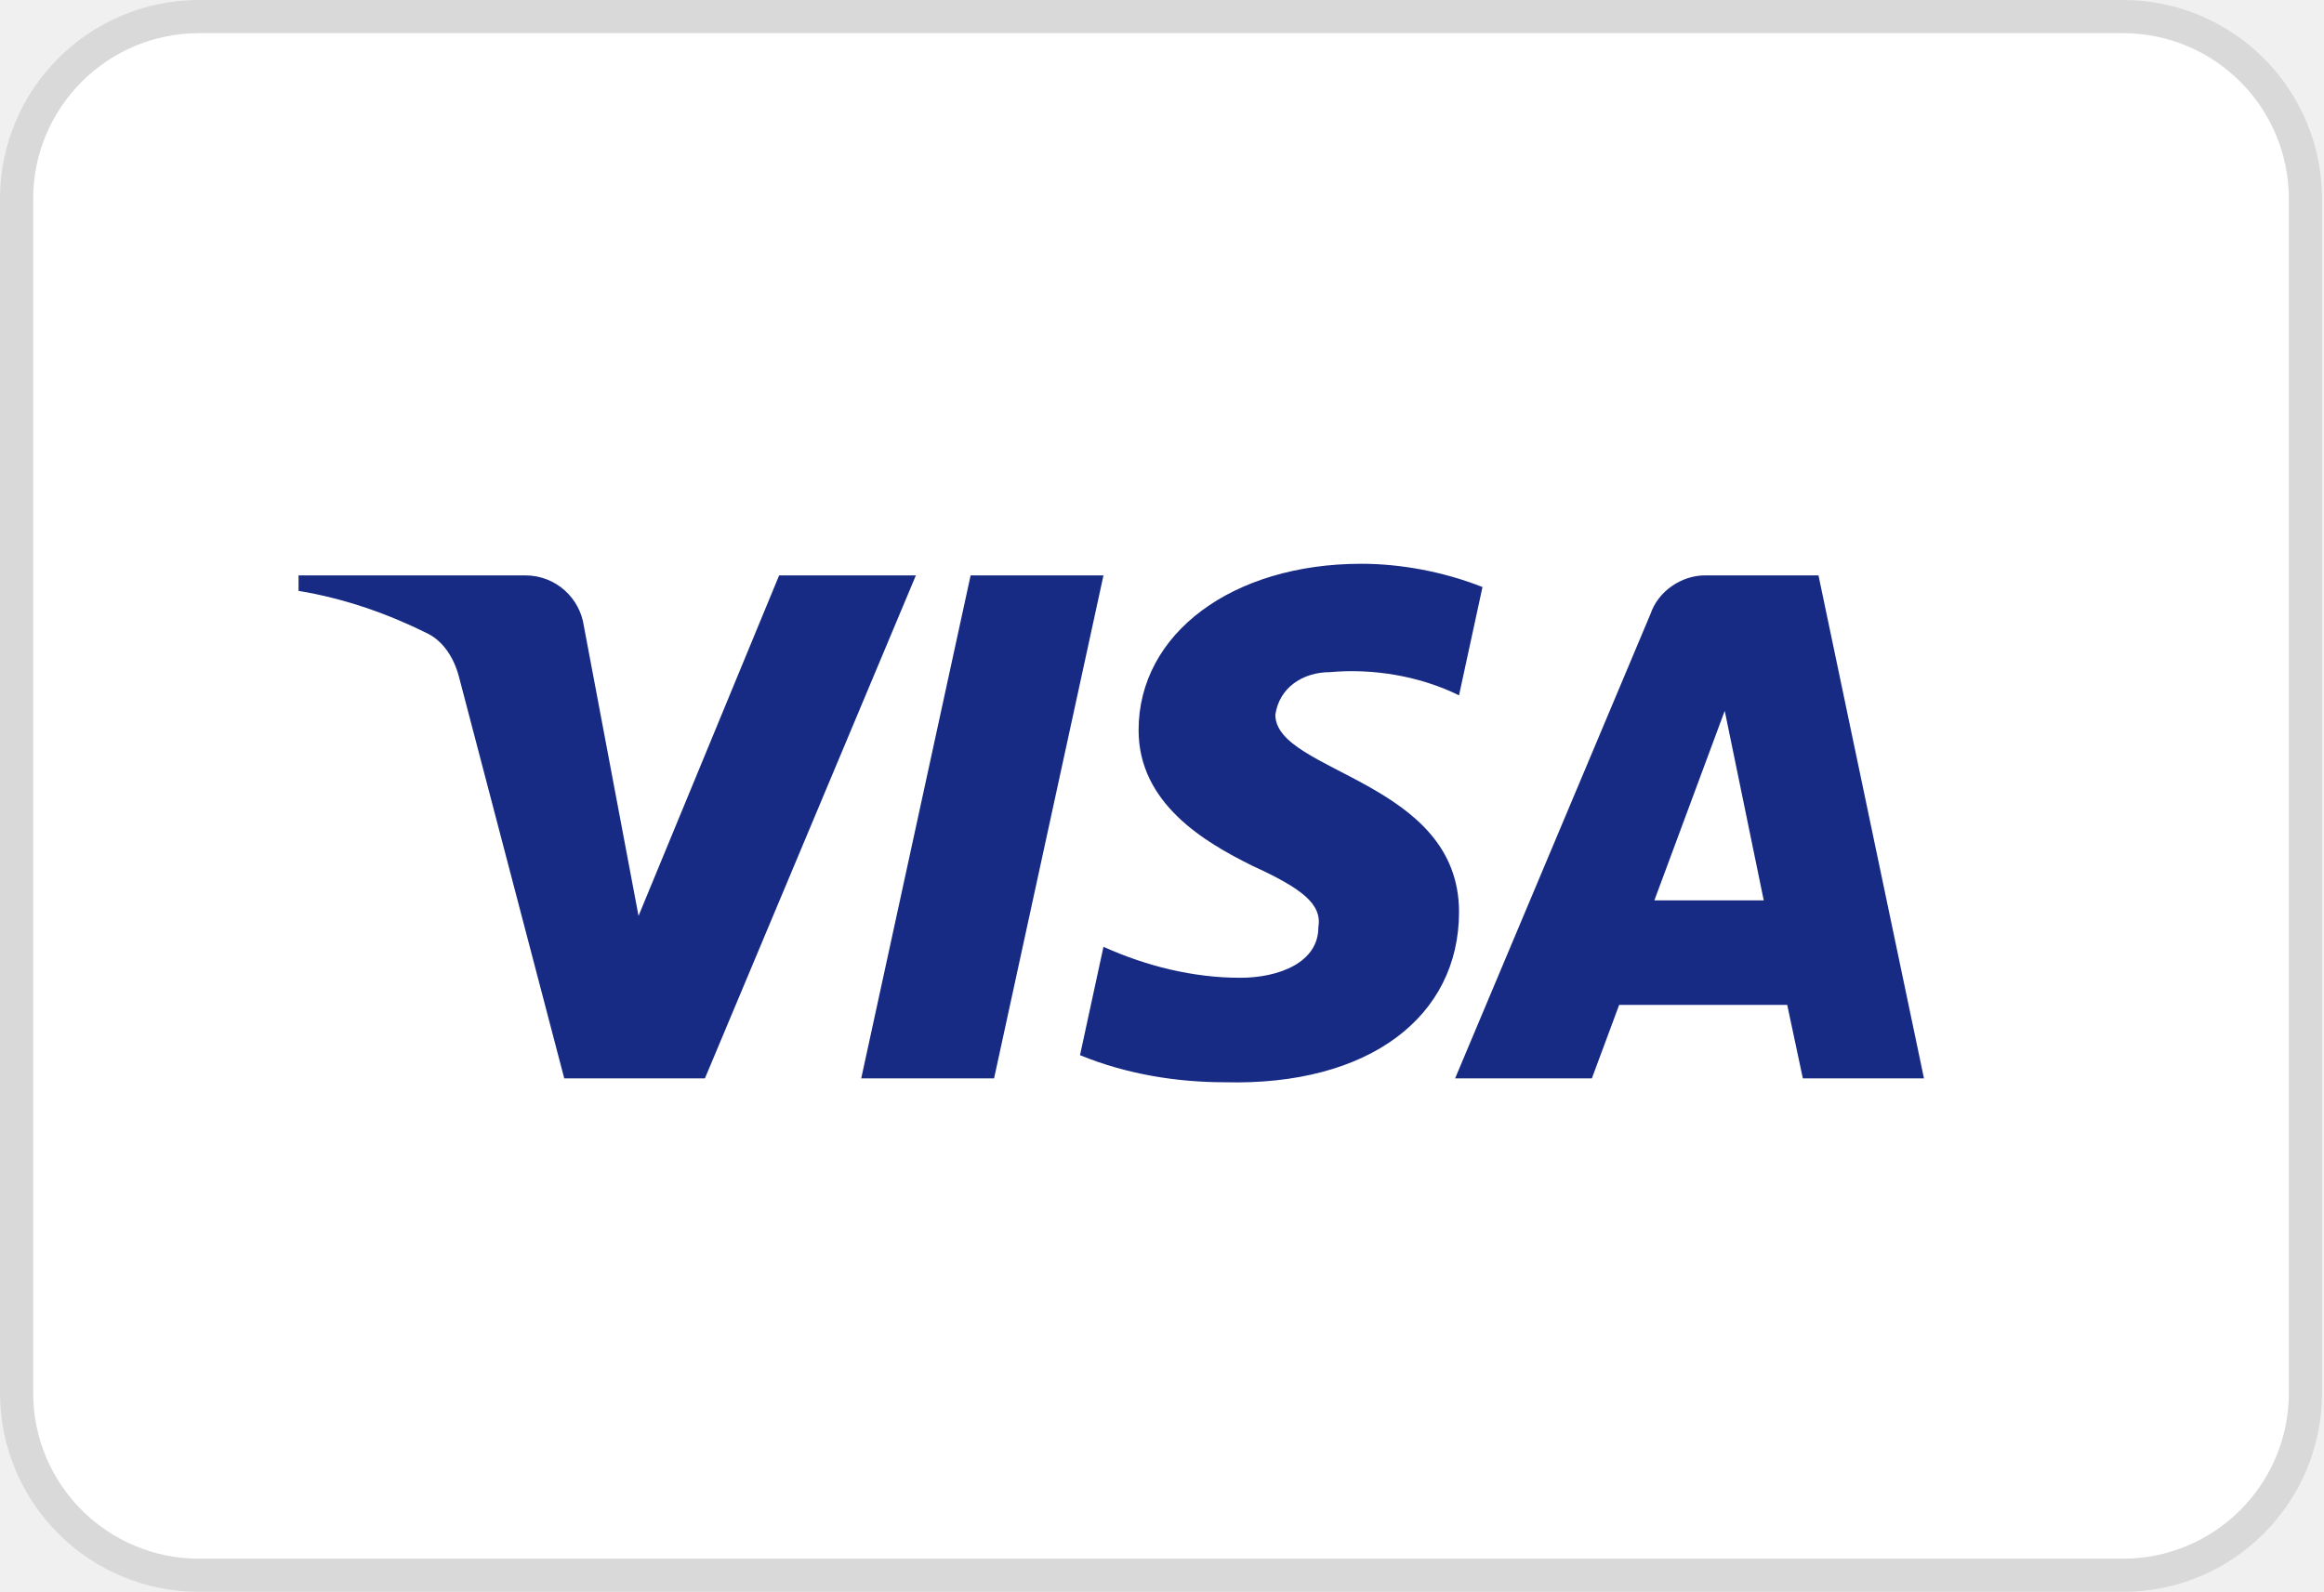
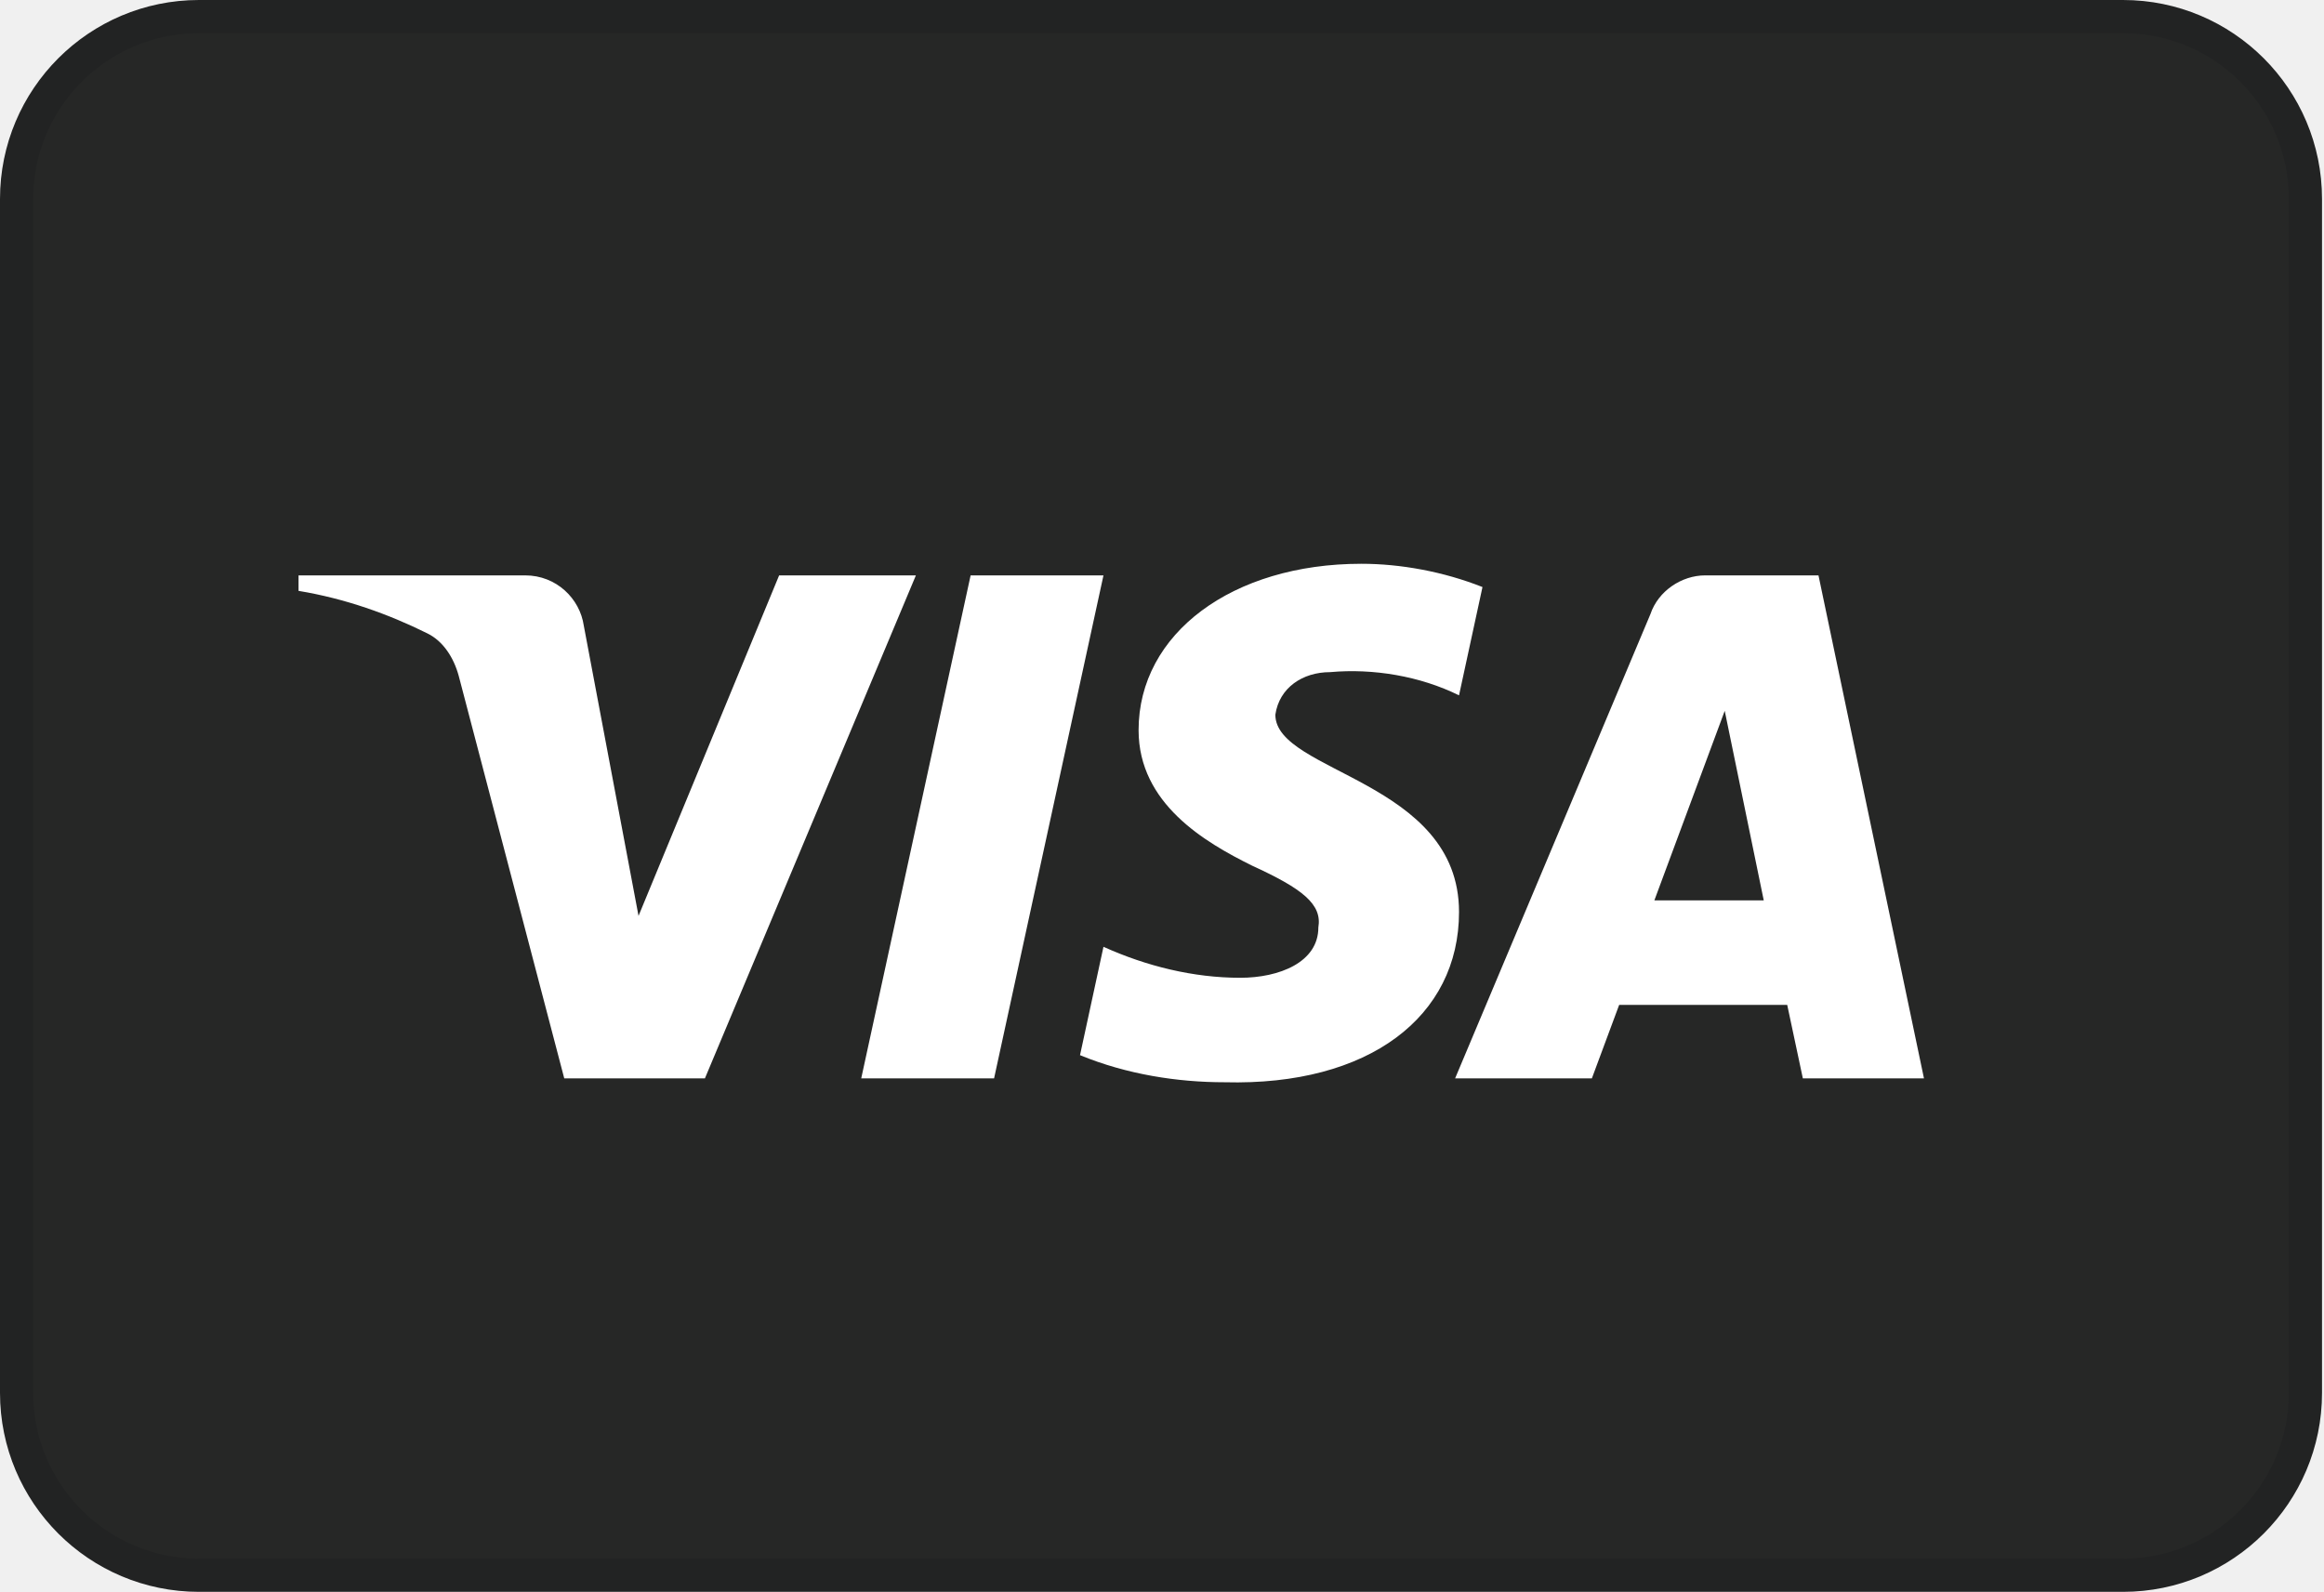
<svg xmlns="http://www.w3.org/2000/svg" width="1083" height="742" viewBox="0 0 1083 742" fill="none">
-   <rect x="7.729" y="7.729" width="1066.62" height="726.542" rx="85.021" fill="white" stroke="#D9D9D9" stroke-width="15.458" />
-   <path fill-rule="evenodd" clip-rule="evenodd" d="M328.498 502.651H262.944L213.787 315.114C211.454 306.487 206.5 298.861 199.213 295.266C181.027 286.233 160.987 279.044 139.125 275.419V268.199H244.726C259.301 268.199 270.232 279.044 272.053 291.641L297.559 426.917L363.08 268.199H426.812L328.498 502.651ZM463.248 502.651H401.338L452.317 268.199H514.226L463.248 502.651ZM594.322 333.149C596.144 320.522 607.075 313.301 619.828 313.301C639.868 311.489 661.697 315.114 679.916 324.116L690.846 273.637C672.628 266.417 652.588 262.792 634.402 262.792C574.314 262.792 530.591 295.267 530.591 340.338C530.591 374.626 561.562 392.629 583.423 403.475C607.075 414.29 616.184 421.51 614.362 432.325C614.362 448.546 596.144 455.767 577.958 455.767C556.096 455.767 534.234 450.359 514.226 441.326L503.296 491.836C525.157 500.838 548.809 504.464 570.671 504.464C638.046 506.245 679.916 473.801 679.916 425.104C679.916 363.78 594.322 360.186 594.322 333.149V333.149ZM896.583 502.651L847.426 268.199H794.626C783.695 268.199 772.764 275.419 769.12 286.233L678.094 502.651H741.825L754.546 468.394H832.852L840.139 502.651H896.583ZM803.735 331.336L821.921 419.697H770.942L803.735 331.336Z" fill="#172B85" />
+   <rect x="7.729" y="7.729" width="1066.62" height="726.542" rx="85.021" fill="#262726" stroke="#222323" stroke-width="15.458" />
+   <path fill-rule="evenodd" clip-rule="evenodd" d="M328.498 502.651H262.944L213.787 315.114C211.454 306.487 206.5 298.861 199.213 295.266C181.027 286.233 160.987 279.044 139.125 275.419V268.199H244.726C259.301 268.199 270.232 279.044 272.053 291.641L297.559 426.917L363.08 268.199H426.812L328.498 502.651ZM463.248 502.651H401.338L452.317 268.199H514.226L463.248 502.651ZM594.322 333.149C596.144 320.522 607.075 313.301 619.828 313.301C639.868 311.489 661.697 315.114 679.916 324.116L690.846 273.637C672.628 266.417 652.588 262.792 634.402 262.792C574.314 262.792 530.591 295.267 530.591 340.338C530.591 374.626 561.562 392.629 583.423 403.475C607.075 414.29 616.184 421.51 614.362 432.325C614.362 448.546 596.144 455.767 577.958 455.767C556.096 455.767 534.234 450.359 514.226 441.326L503.296 491.836C525.157 500.838 548.809 504.464 570.671 504.464C638.046 506.245 679.916 473.801 679.916 425.104C679.916 363.78 594.322 360.186 594.322 333.149V333.149ZM896.583 502.651L847.426 268.199H794.626C783.695 268.199 772.764 275.419 769.12 286.233L678.094 502.651H741.825L754.546 468.394H832.852L840.139 502.651H896.583ZM803.735 331.336L821.921 419.697H770.942L803.735 331.336Z" fill="white" />
</svg>
